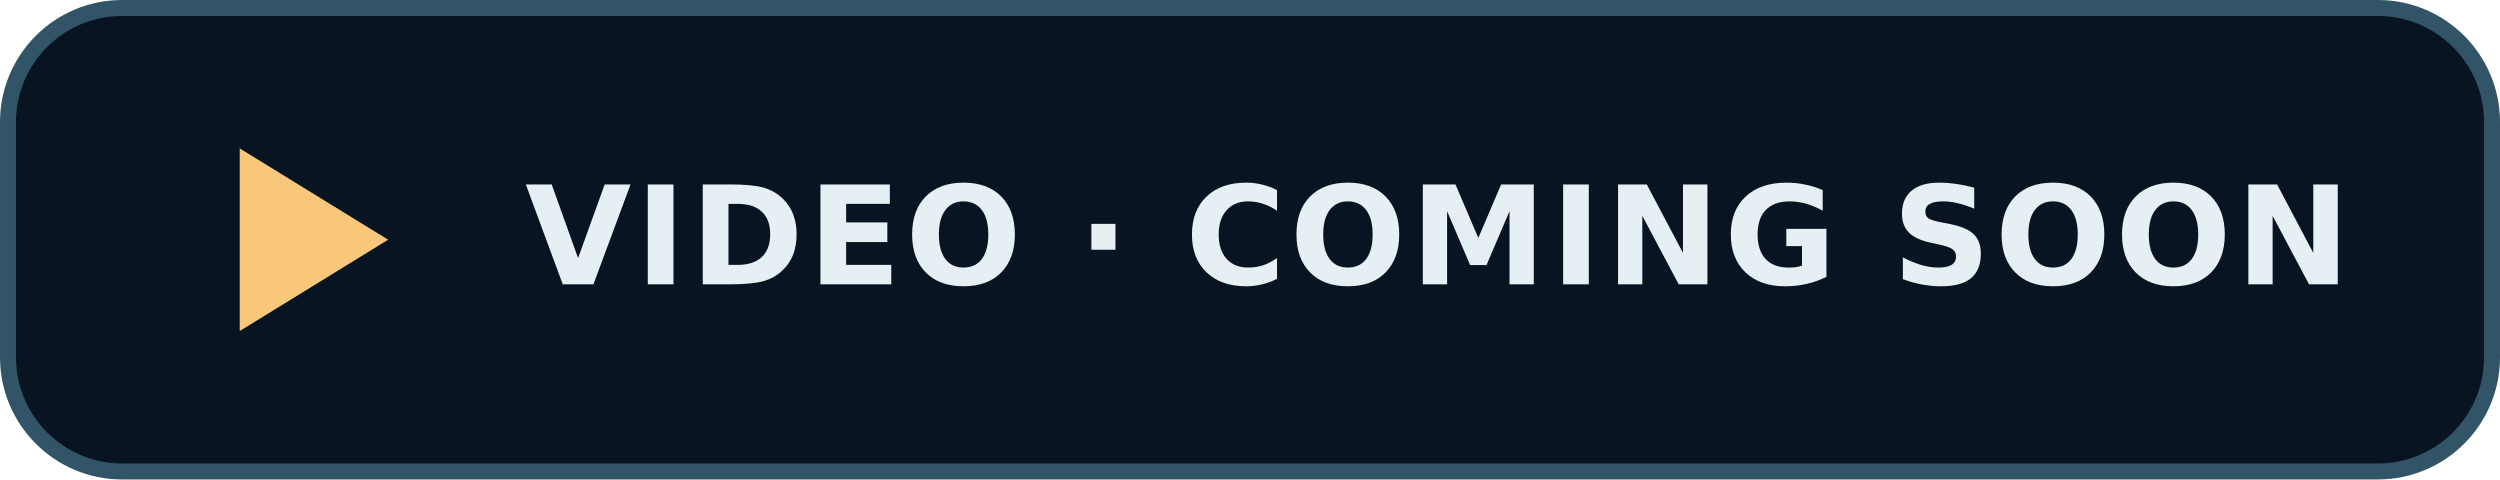
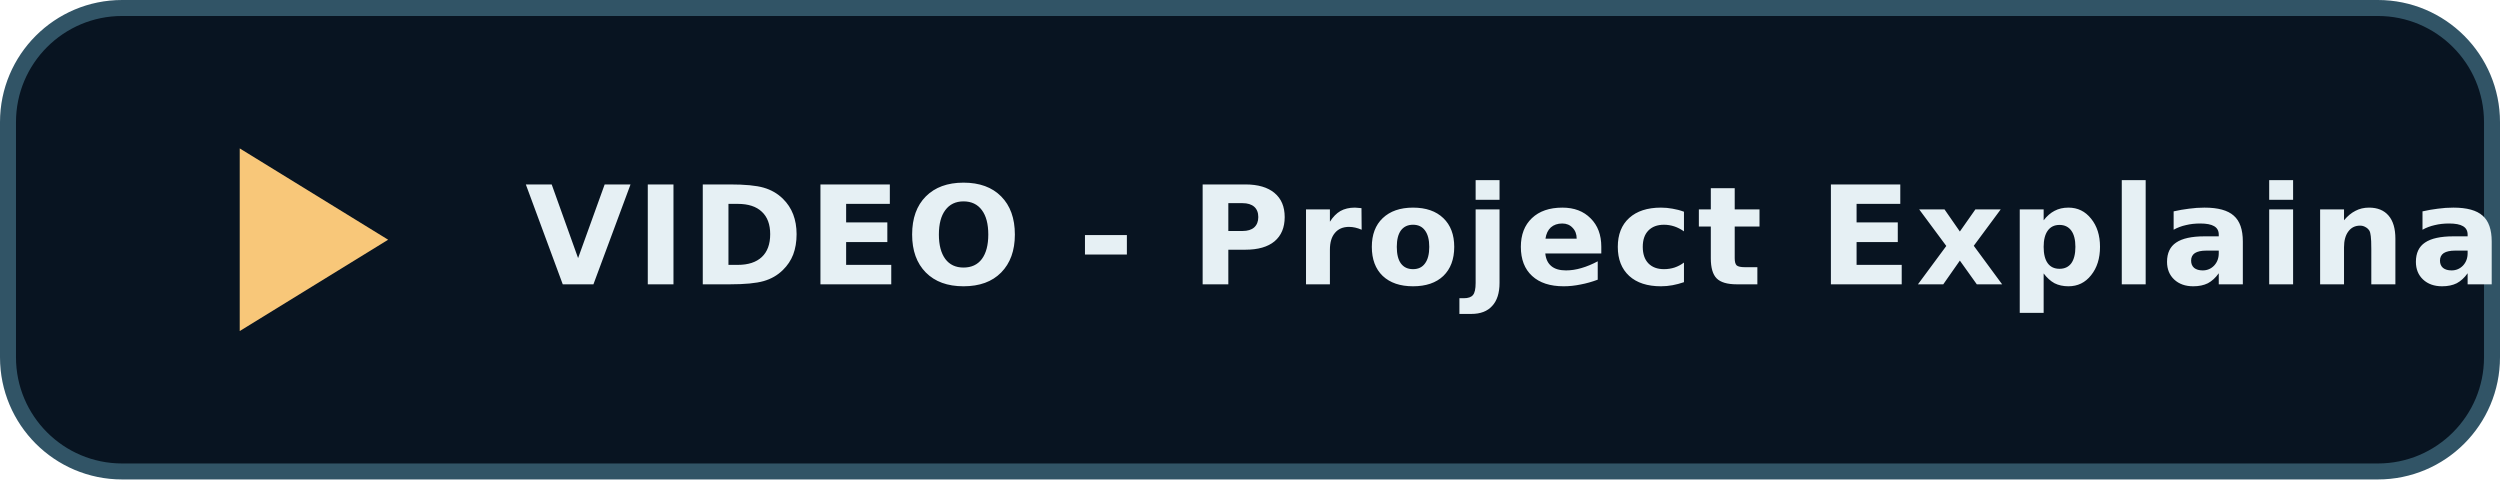
<svg xmlns="http://www.w3.org/2000/svg" width="219" height="42" viewBox="0 0 219 42" role="img" aria-label="VIDEO · COMING SOON">
  <rect x="0.7" y="0.7" width="217.6" height="40.6" rx="10" fill="#081421" stroke="#315466" stroke-width="1.4" />
  <g transform="translate(17 11.0)">
    <path d="M4 2l13 8L4 18z" fill="#F8C779" />
  </g>
-   <text x="46" y="21.5" dominant-baseline="middle" fill="#E6F0F4" font-family="DejaVu Sans,Arial,sans-serif" font-size="12" font-weight="700" letter-spacing="0.35">VIDEO · COMING SOON</text>
+   <text x="46" y="21.5" dominant-baseline="middle" fill="#E6F0F4" font-family="DejaVu Sans,Arial,sans-serif" font-size="12" font-weight="700" letter-spacing="0.35">VIDEO - Project Explaination</text>
</svg>
